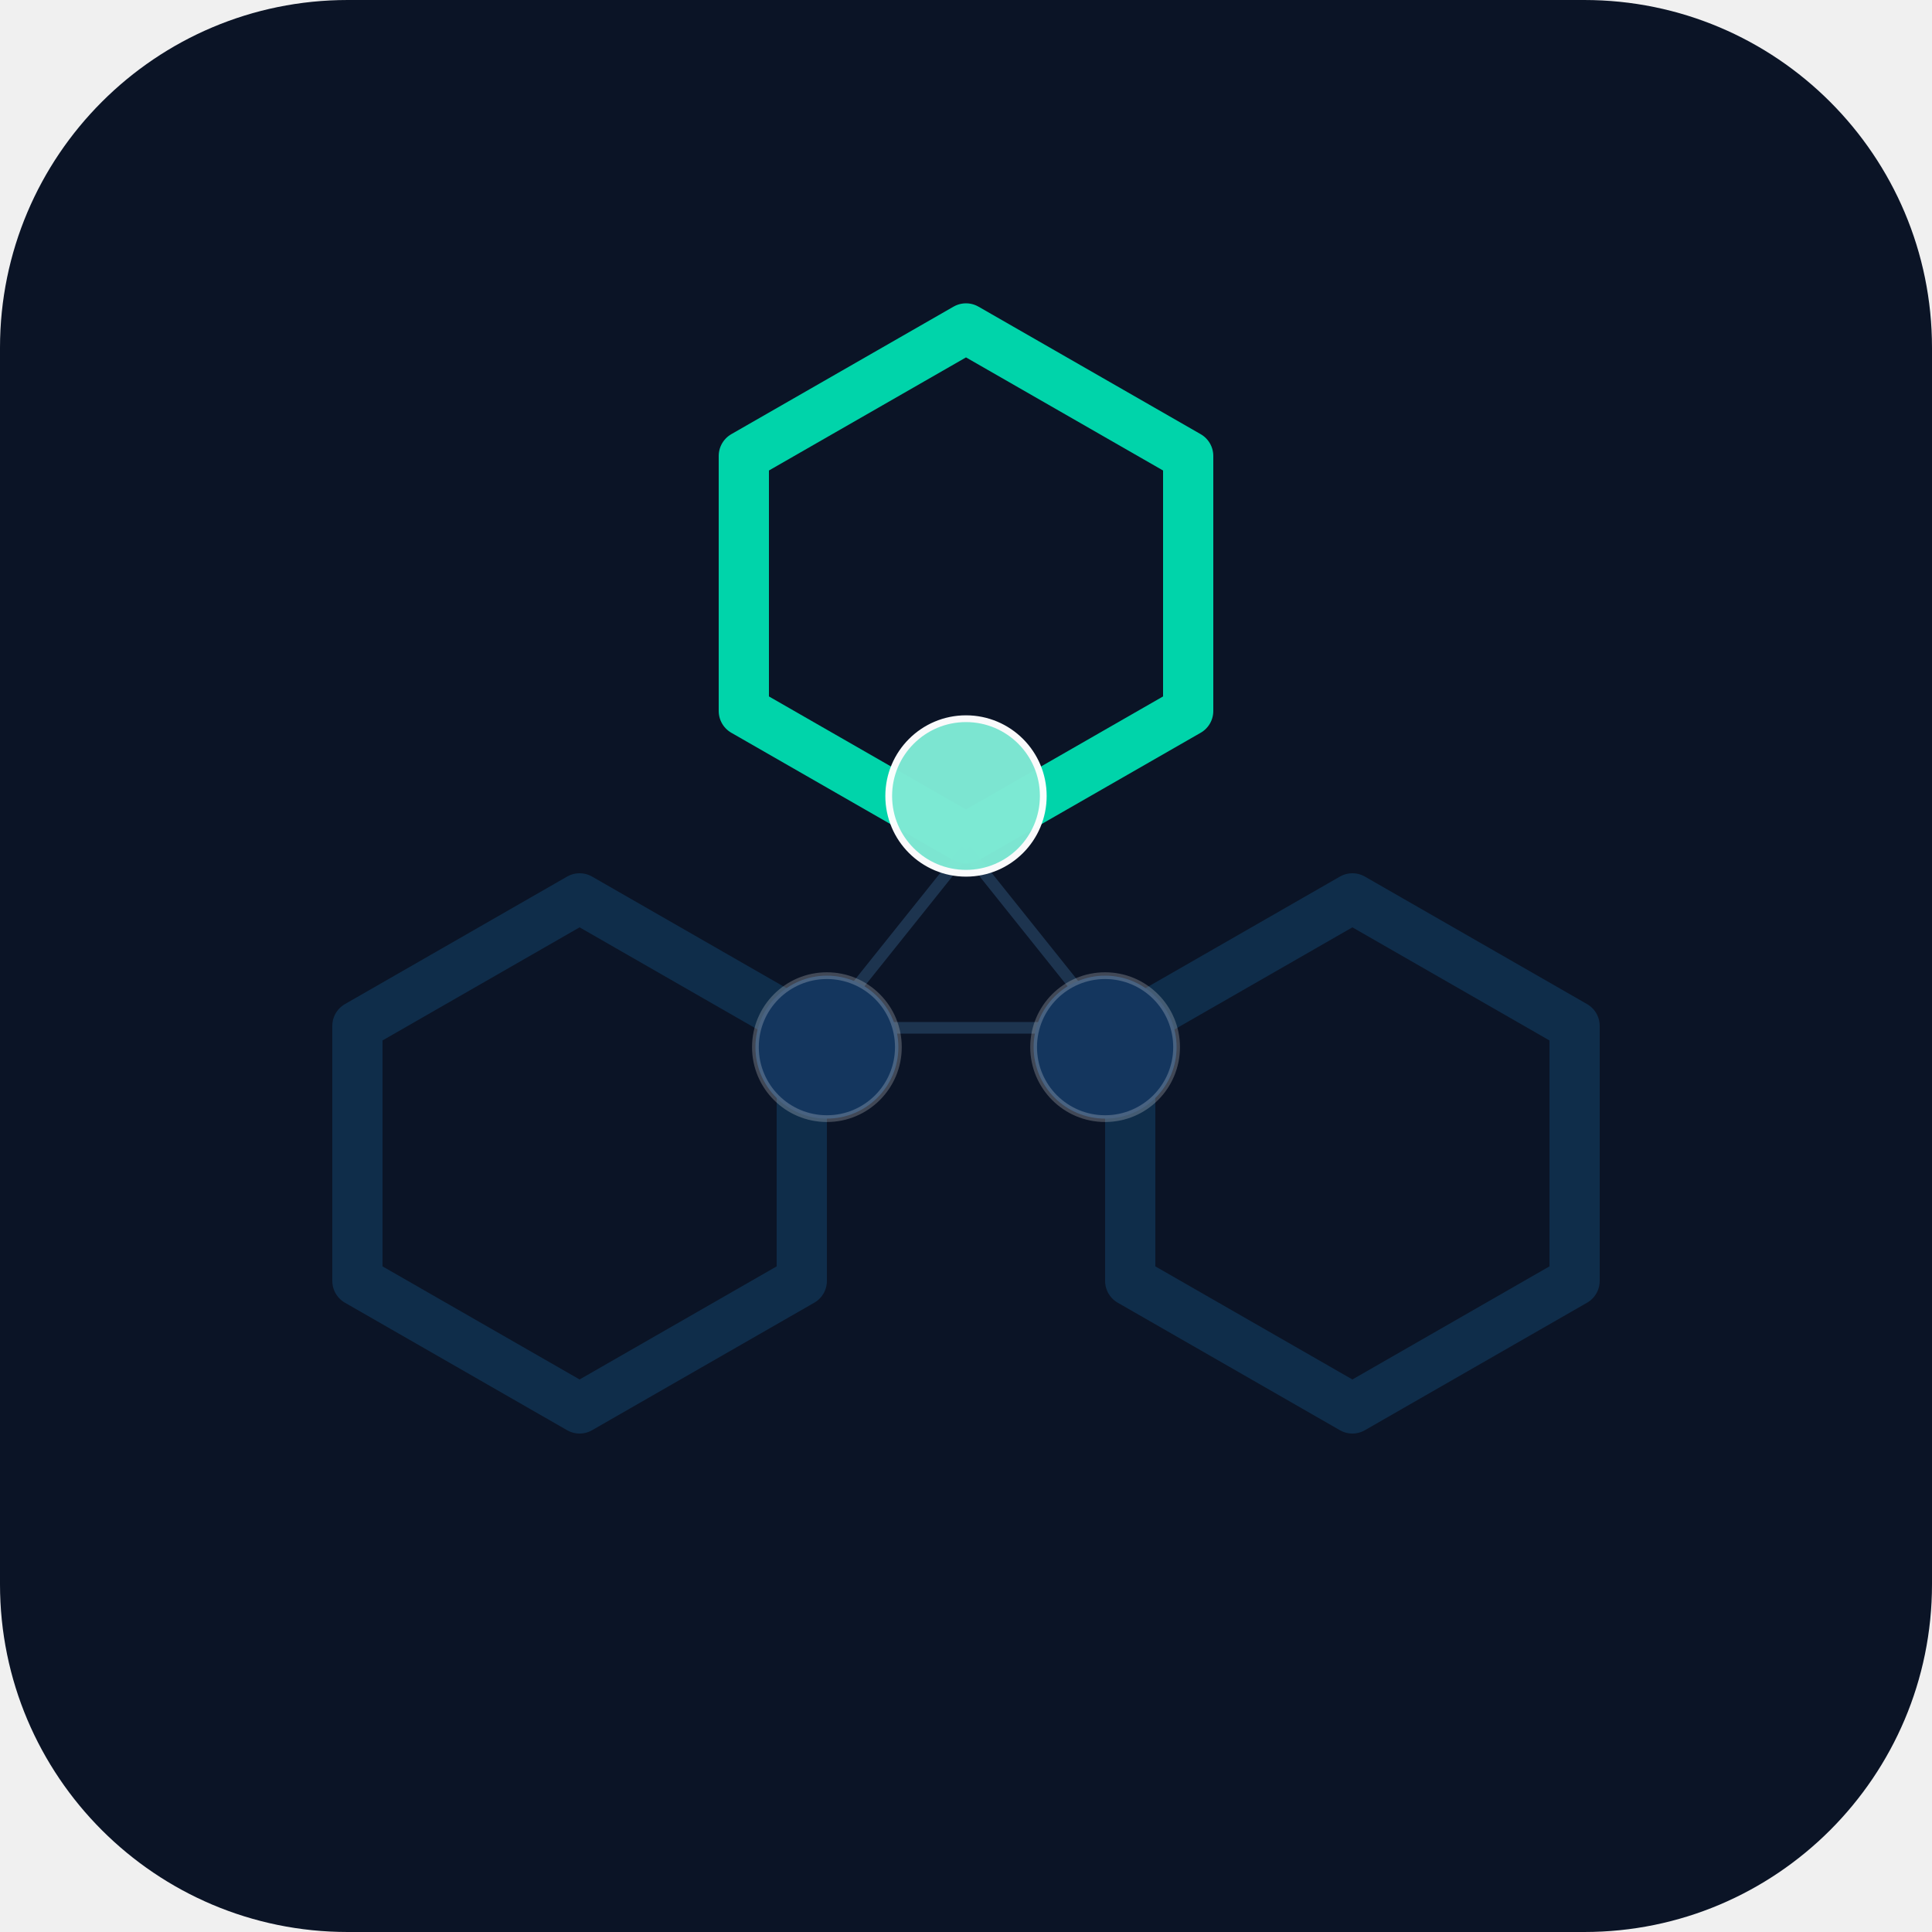
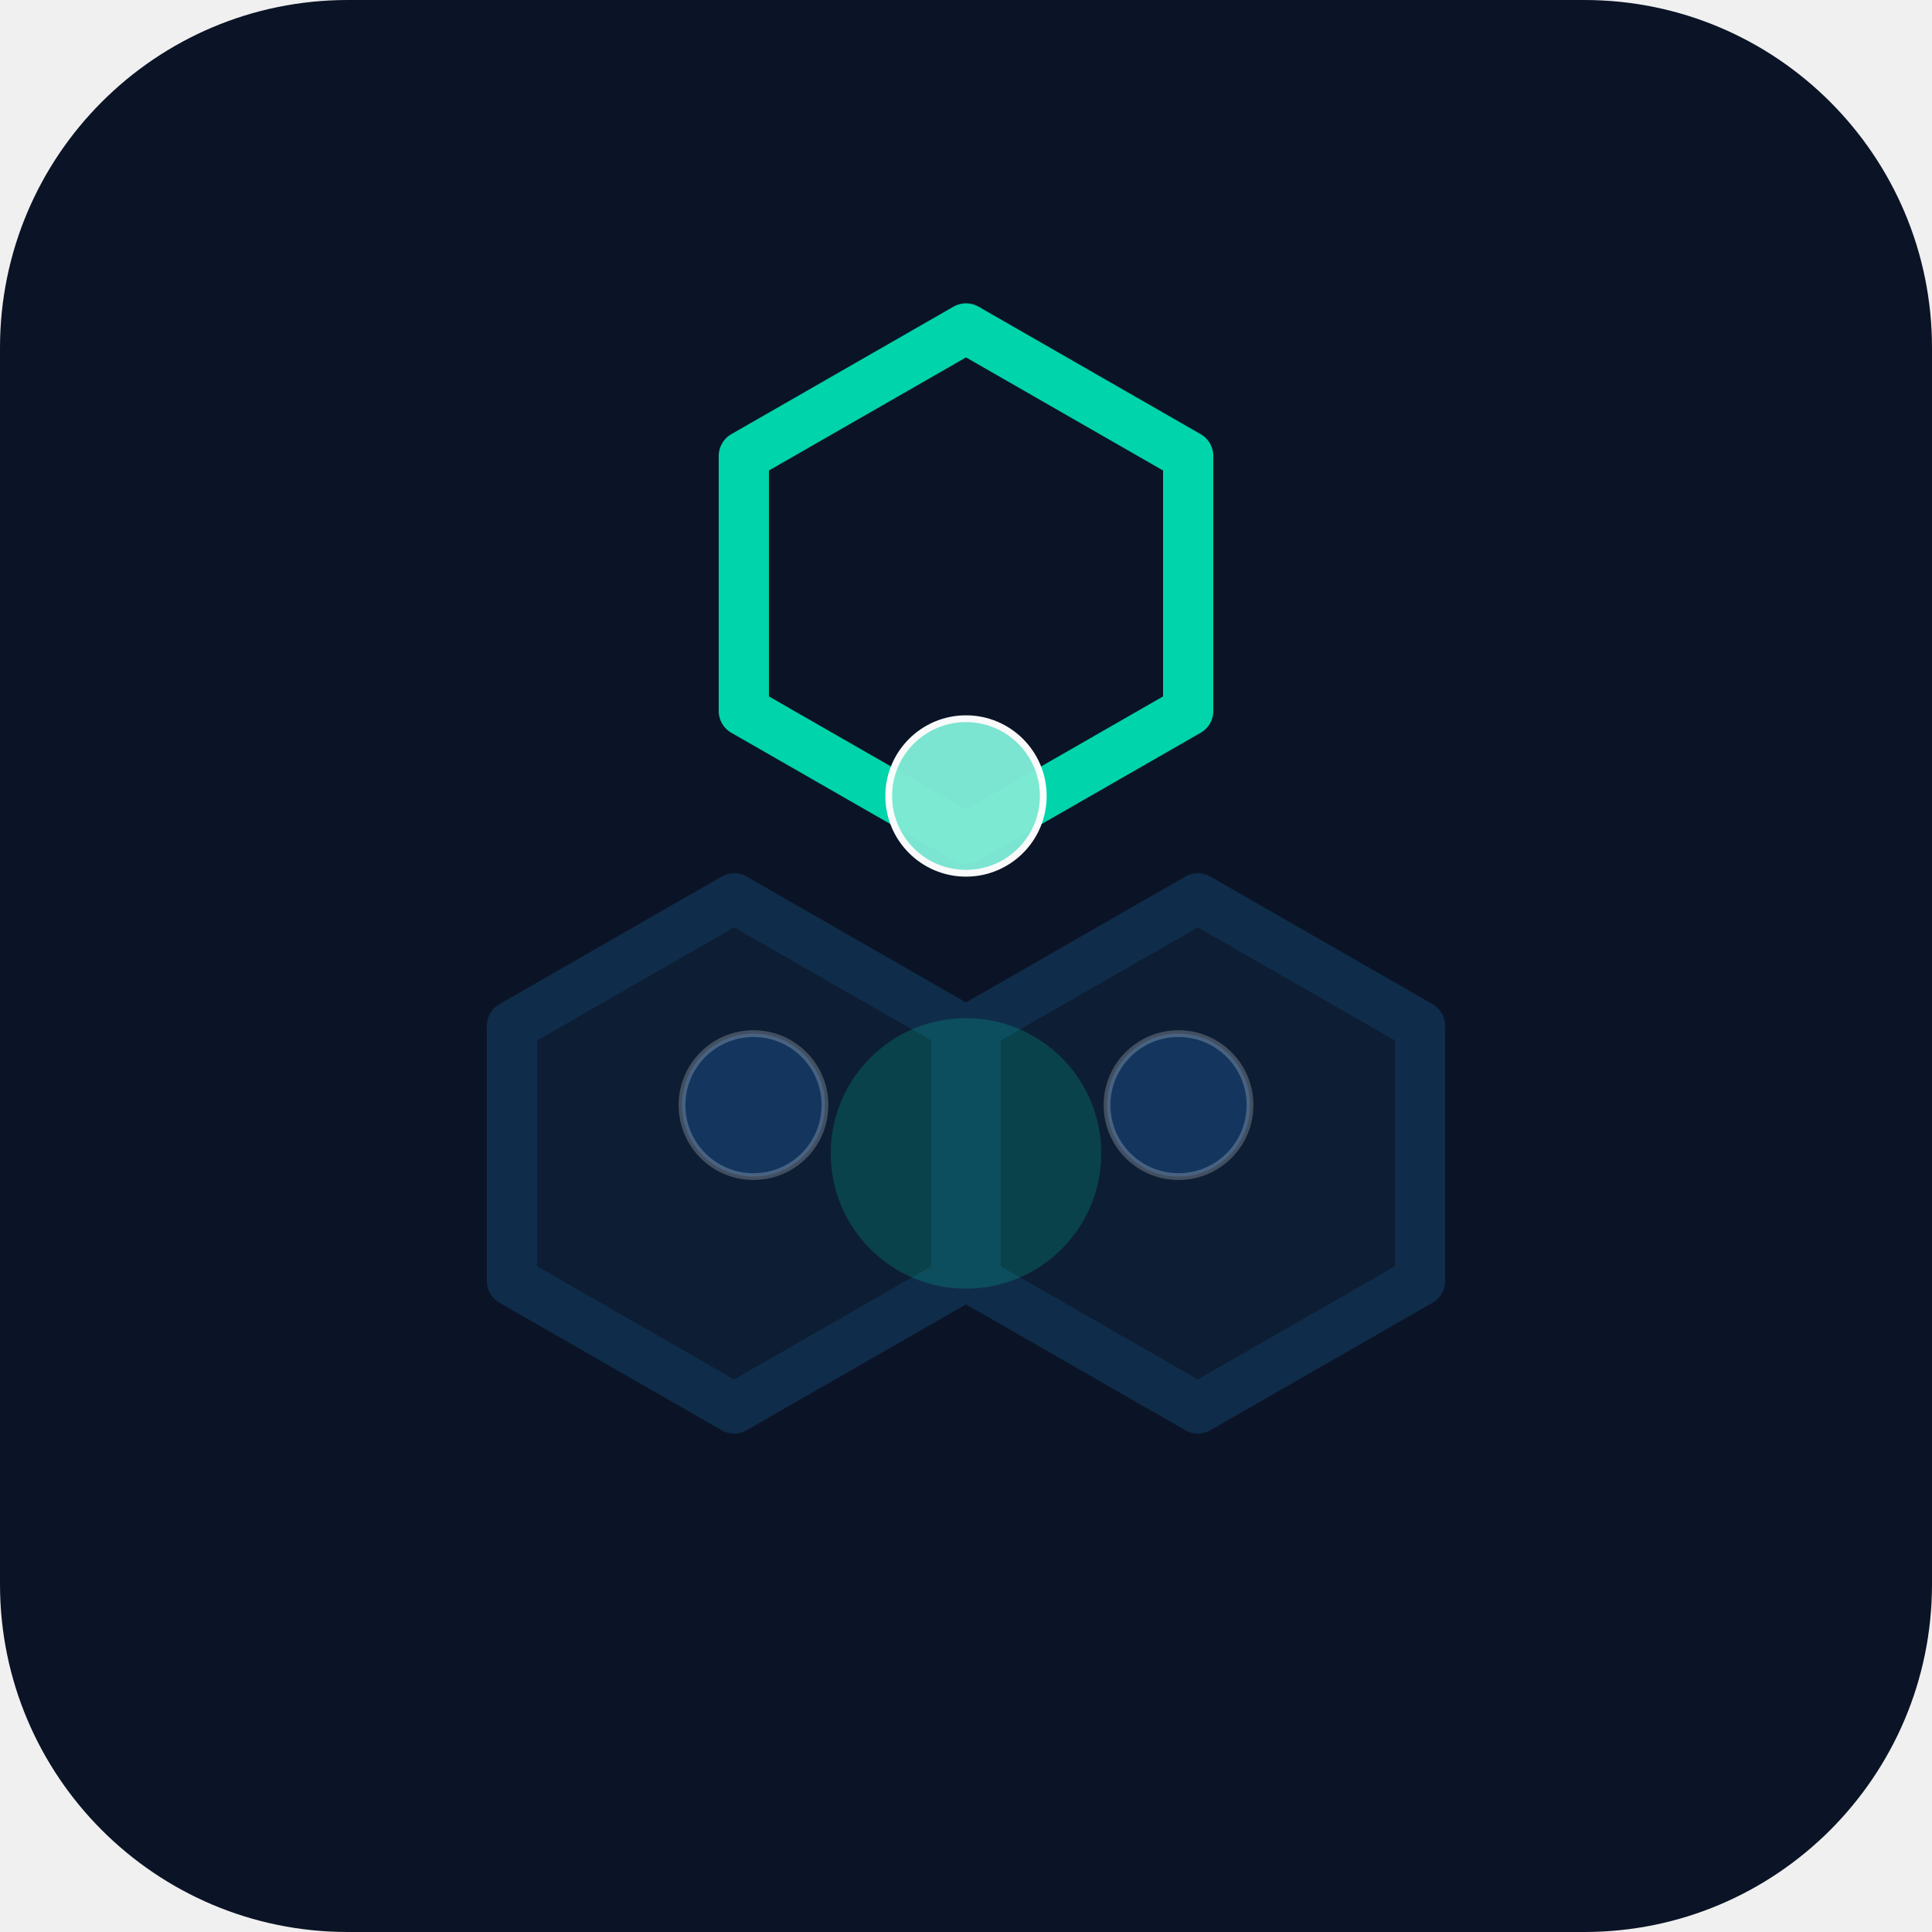
<svg xmlns="http://www.w3.org/2000/svg" width="256" height="256" viewBox="0 0 100 100" fill="none">
  <rect width="100" height="100" rx="18" fill="#0B1426" />
+   <path d="M38 46.5 L49.5 53.1 L49.5 66.3 L38 72.9 L26.5 66.3 L26.5 53.1 Z" fill="rgba(15,45,74,0.4)" stroke="#0F2D4A" stroke-width="2.6" stroke-linejoin="round" stroke-linecap="round" />
+   <path d="M62 46.5 L73.5 53.1 L73.5 66.3 L62 72.9 L50.5 66.3 L50.5 53.1 Z" fill="rgba(15,45,74,0.4)" stroke="#0F2D4A" stroke-width="2.6" stroke-linejoin="round" stroke-linecap="round" />
+   <circle cx="50" cy="59.7" r="7" fill="rgba(0,212,170,0.2)" />
  <path d="M50 17 L61.5 23.6 L61.5 36.8 L50 43.4 L38.5 36.8 L38.5 23.6 Z" fill="none" stroke="#00D4AA" stroke-width="2.6" stroke-linejoin="round" stroke-linecap="round" />
-   <path d="M30 46.5 L41.5 53.1 L41.5 66.3 L30 72.9 L18.5 66.3 L18.5 53.1 Z" fill="none" stroke="#0F2D4A" stroke-width="2.6" stroke-linejoin="round" stroke-linecap="round" />
-   <path d="M70 46.5 L81.5 53.1 L81.5 66.3 L70 72.9 L58.5 66.3 L58.5 53.1 Z" fill="none" stroke="#0F2D4A" stroke-width="2.6" stroke-linejoin="round" stroke-linecap="round" />
-   <g opacity="0.6">
-     <line x1="50" y1="44" x2="44" y2="51.5" stroke="#2A4A6B" stroke-width="0.6" />
-     <line x1="50" y1="44" x2="56" y2="51.5" stroke="#2A4A6B" stroke-width="0.6" />
-     <line x1="45.2" y1="53.2" x2="54.8" y2="53.2" stroke="#2A4A6B" stroke-width="0.6" />
-   </g>
+   <circle cx="39" cy="57.2" r="3.7" fill="#14365E" stroke="rgba(255,255,255,0.22)" stroke-width="0.35" />
+   <circle cx="61" cy="57.2" r="3.7" fill="#14365E" stroke="rgba(255,255,255,0.22)" stroke-width="0.35" />
  <circle cx="50" cy="41.2" r="4.0" fill="#7EEAD4" stroke="white" stroke-width="0.35" opacity="0.98" />
-   <circle cx="42.8" cy="54.2" r="3.7" fill="#14365E" stroke="rgba(255,255,255,0.22)" stroke-width="0.35" />
-   <circle cx="57.2" cy="54.2" r="3.7" fill="#14365E" stroke="rgba(255,255,255,0.22)" stroke-width="0.35" />
</svg>
